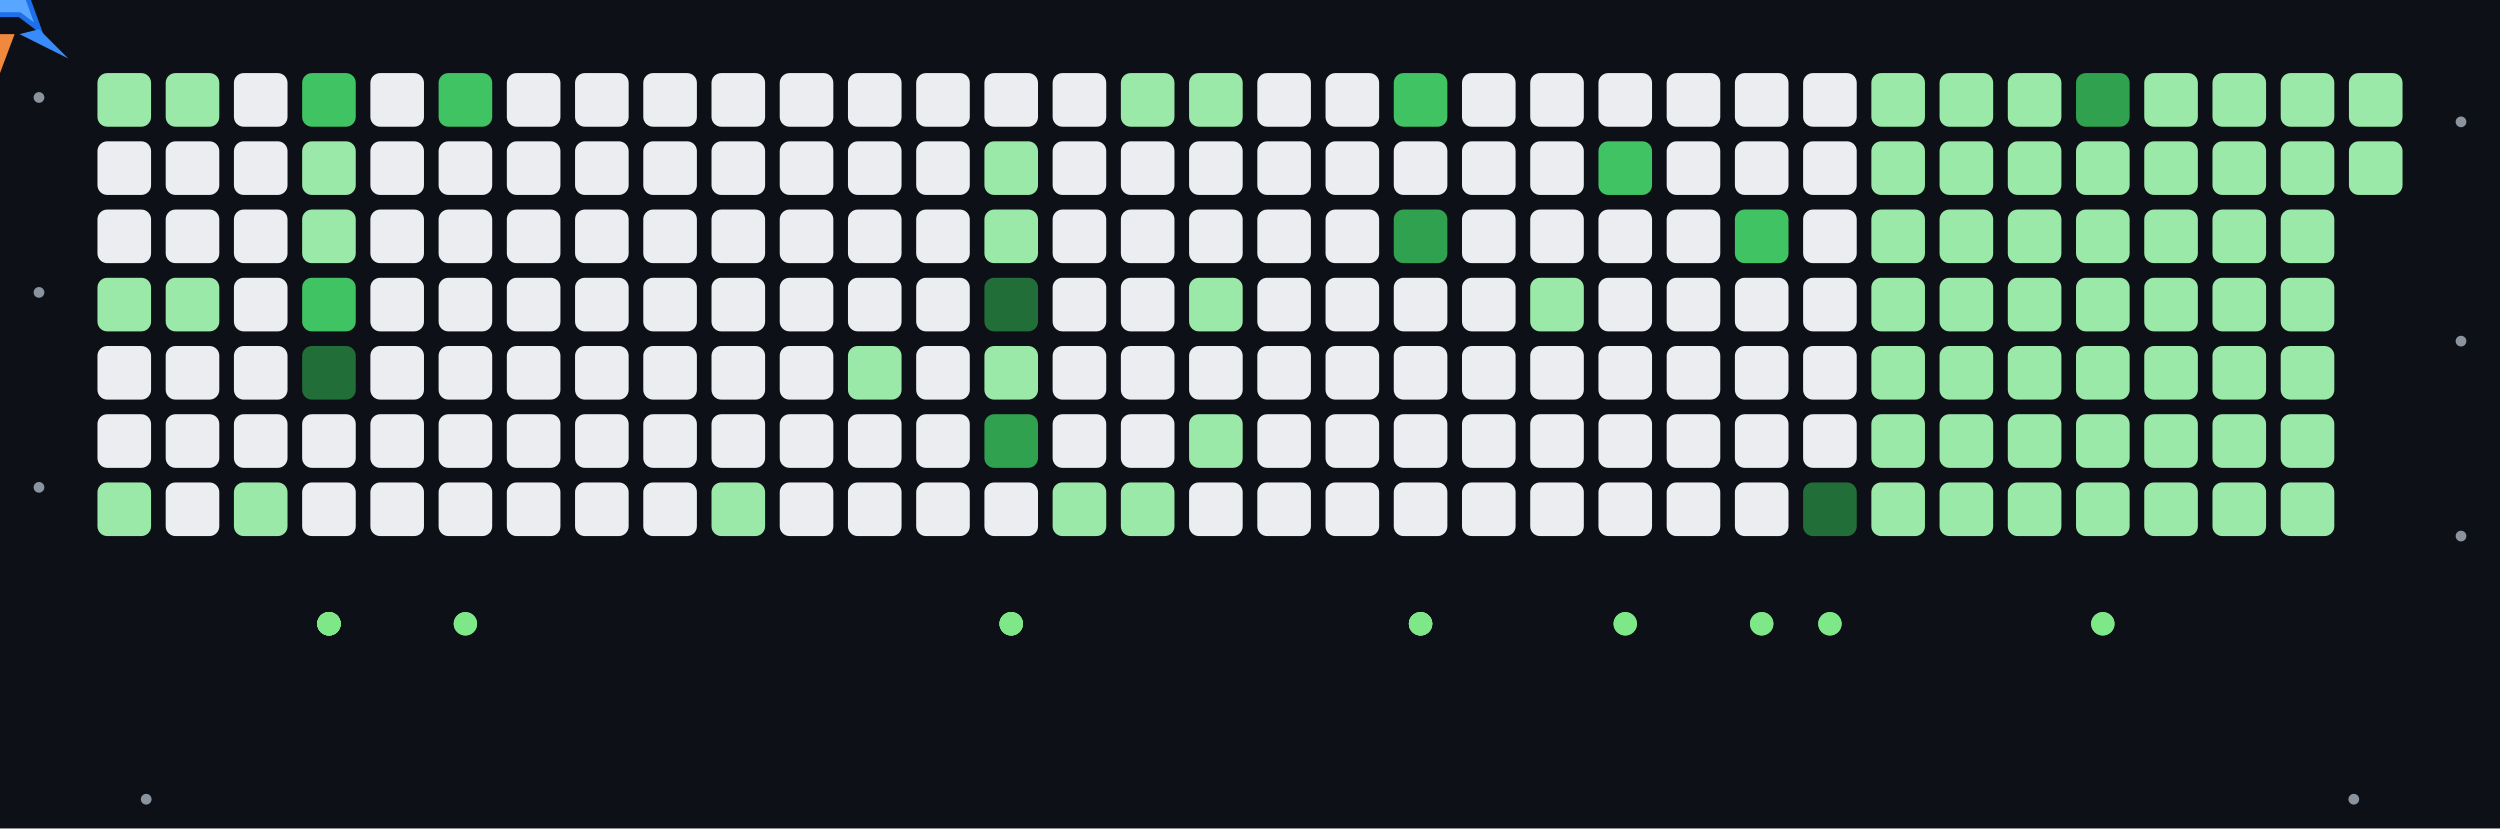
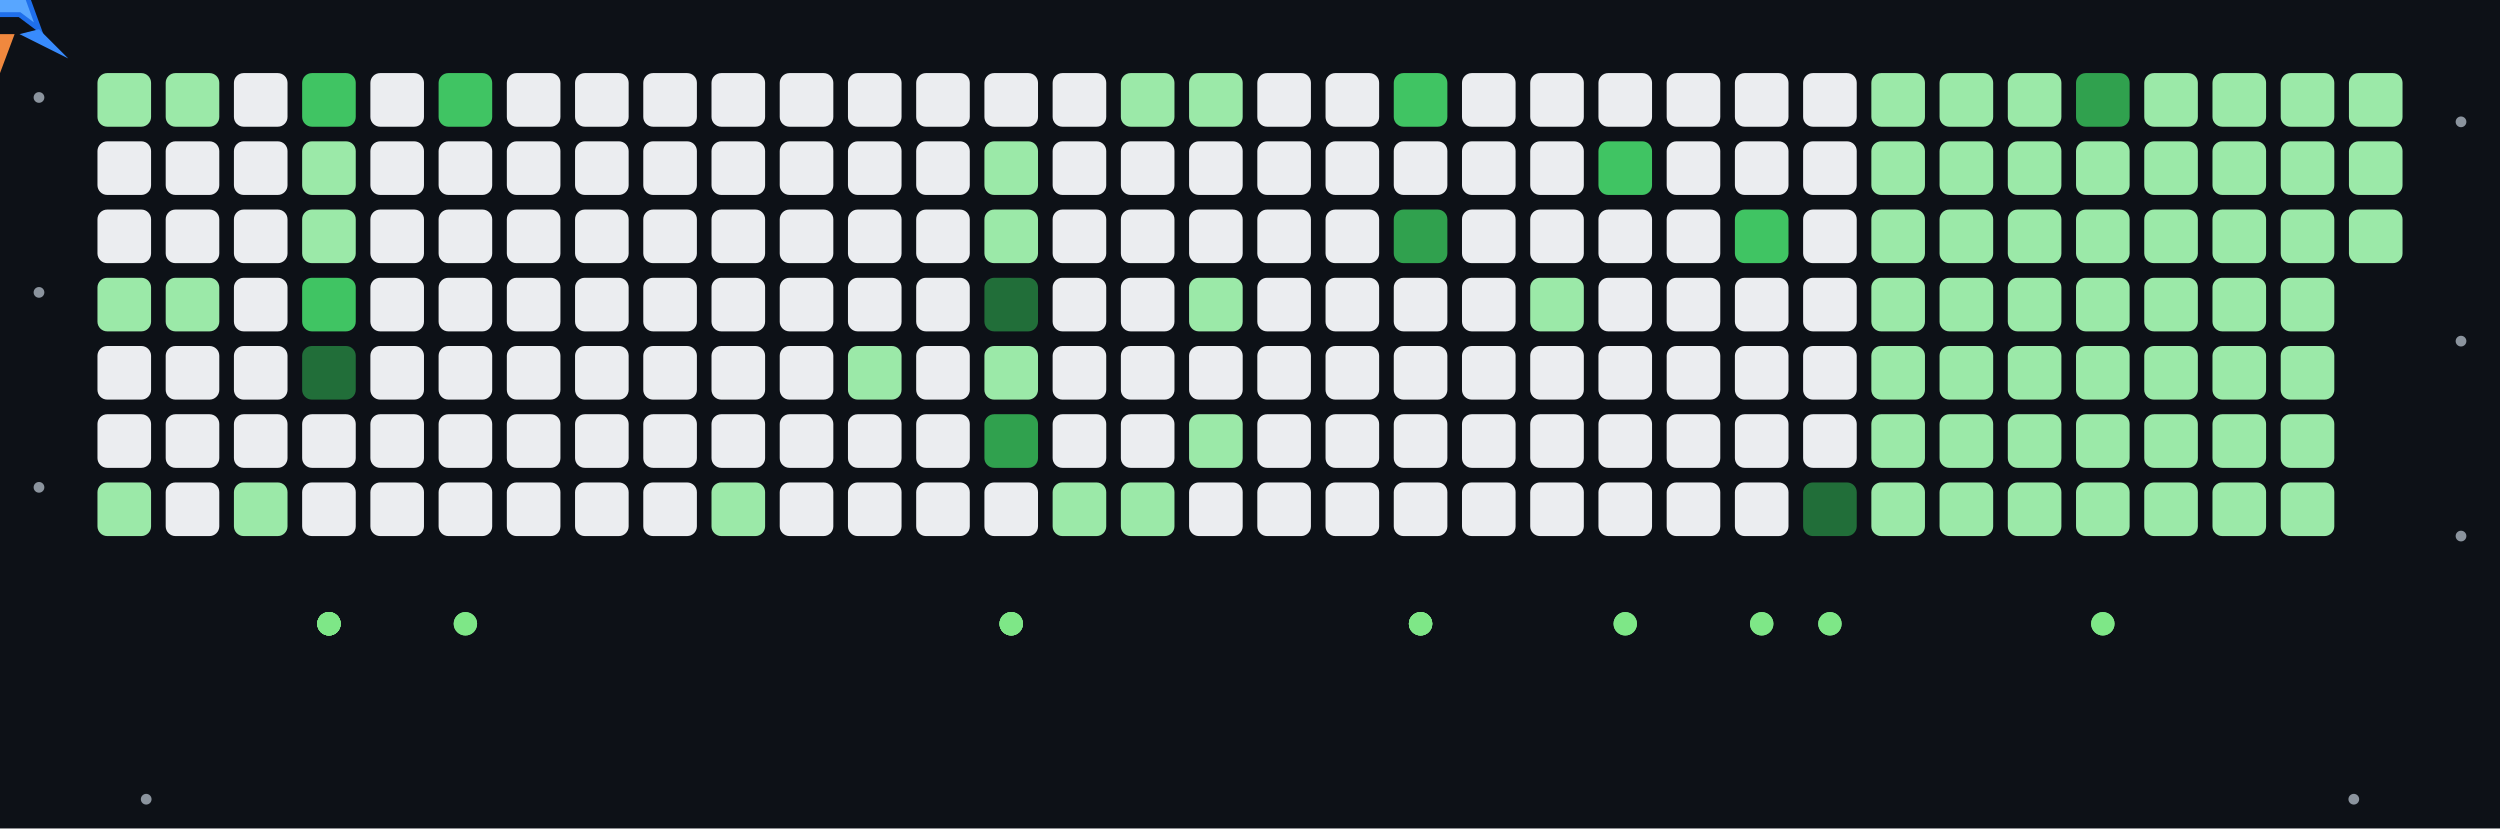
<svg xmlns="http://www.w3.org/2000/svg" viewBox="0 0 513 170">
  <rect x="0" y="0" width="513" height="170" fill="#0d1117" />
  <circle cx="8" cy="20" r="1.1" fill="#8b949e">
    <animate attributeName="opacity" values="0.2;1;0.2" dur="1.2s" repeatCount="indefinite" />
  </circle>
  <circle cx="8" cy="60" r="1.1" fill="#8b949e">
    <animate attributeName="opacity" values="0.2;1;0.2" dur="1.6s" repeatCount="indefinite" />
  </circle>
  <circle cx="8" cy="100" r="1.1" fill="#8b949e">
    <animate attributeName="opacity" values="0.2;1;0.2" dur="2s" repeatCount="indefinite" />
  </circle>
  <circle cx="505" cy="25" r="1.1" fill="#8b949e">
    <animate attributeName="opacity" values="0.2;1;0.2" dur="1.2s" repeatCount="indefinite" />
  </circle>
  <circle cx="505" cy="70" r="1.1" fill="#8b949e">
    <animate attributeName="opacity" values="0.2;1;0.2" dur="1.6s" repeatCount="indefinite" />
  </circle>
  <circle cx="505" cy="110" r="1.1" fill="#8b949e">
    <animate attributeName="opacity" values="0.2;1;0.2" dur="2s" repeatCount="indefinite" />
  </circle>
  <circle cx="30" cy="164" r="1.1" fill="#8b949e">
    <animate attributeName="opacity" values="0.2;1;0.2" dur="1.2s" repeatCount="indefinite" />
  </circle>
  <circle cx="483" cy="164" r="1.1" fill="#8b949e">
    <animate attributeName="opacity" values="0.2;1;0.2" dur="1.6s" repeatCount="indefinite" />
  </circle>
  <g id="grid">
    <rect x="20.00" y="15.00" width="11" height="11" rx="2" ry="2" fill="#9be9a8" />
    <rect x="20.00" y="29.00" width="11" height="11" rx="2" ry="2" fill="#ebedf0" />
    <rect x="20.00" y="43.00" width="11" height="11" rx="2" ry="2" fill="#ebedf0" />
    <rect x="20.00" y="57.00" width="11" height="11" rx="2" ry="2" fill="#9be9a8" />
    <rect x="20.00" y="71.00" width="11" height="11" rx="2" ry="2" fill="#ebedf0" />
    <rect x="20.00" y="85.00" width="11" height="11" rx="2" ry="2" fill="#ebedf0" />
    <rect x="20.00" y="99.00" width="11" height="11" rx="2" ry="2" fill="#9be9a8" />
    <rect x="34.00" y="15.00" width="11" height="11" rx="2" ry="2" fill="#9be9a8" />
    <rect x="34.00" y="29.00" width="11" height="11" rx="2" ry="2" fill="#ebedf0" />
    <rect x="34.00" y="43.00" width="11" height="11" rx="2" ry="2" fill="#ebedf0" />
    <rect x="34.00" y="57.00" width="11" height="11" rx="2" ry="2" fill="#9be9a8" />
    <rect x="34.00" y="71.00" width="11" height="11" rx="2" ry="2" fill="#ebedf0" />
    <rect x="34.00" y="85.00" width="11" height="11" rx="2" ry="2" fill="#ebedf0" />
    <rect x="34.00" y="99.00" width="11" height="11" rx="2" ry="2" fill="#ebedf0" />
    <rect x="48.00" y="15.00" width="11" height="11" rx="2" ry="2" fill="#ebedf0" />
    <rect x="48.00" y="29.00" width="11" height="11" rx="2" ry="2" fill="#ebedf0" />
    <rect x="48.00" y="43.00" width="11" height="11" rx="2" ry="2" fill="#ebedf0" />
    <rect x="48.00" y="57.00" width="11" height="11" rx="2" ry="2" fill="#ebedf0" />
    <rect x="48.00" y="71.00" width="11" height="11" rx="2" ry="2" fill="#ebedf0" />
    <rect x="48.00" y="85.00" width="11" height="11" rx="2" ry="2" fill="#ebedf0" />
    <rect x="48.00" y="99.00" width="11" height="11" rx="2" ry="2" fill="#9be9a8" />
    <rect x="62.00" y="15.00" width="11" height="11" rx="2" ry="2" fill="#40c463">
      <animate attributeName="fill" dur="20s" repeatCount="indefinite" keyTimes="0;0.062;0.068;0.938;0.944;1" values="#40c463;#40c463;#39d353;#40c463;#39d353;#40c463" />
    </rect>
    <rect x="62.00" y="29.00" width="11" height="11" rx="2" ry="2" fill="#9be9a8" />
    <rect x="62.00" y="43.00" width="11" height="11" rx="2" ry="2" fill="#9be9a8" />
    <rect x="62.00" y="57.00" width="11" height="11" rx="2" ry="2" fill="#40c463">
      <animate attributeName="fill" dur="20s" repeatCount="indefinite" keyTimes="0;0.062;0.068;0.938;0.944;1" values="#40c463;#40c463;#39d353;#40c463;#39d353;#40c463" />
    </rect>
    <rect x="62.00" y="71.00" width="11" height="11" rx="2" ry="2" fill="#216e39">
      <animate attributeName="fill" dur="20s" repeatCount="indefinite" keyTimes="0;0.062;0.068;0.938;0.944;1" values="#216e39;#216e39;#39d353;#216e39;#39d353;#216e39" />
    </rect>
    <rect x="62.00" y="85.00" width="11" height="11" rx="2" ry="2" fill="#ebedf0" />
    <rect x="62.00" y="99.00" width="11" height="11" rx="2" ry="2" fill="#ebedf0" />
    <rect x="76.00" y="15.00" width="11" height="11" rx="2" ry="2" fill="#ebedf0" />
    <rect x="76.00" y="29.00" width="11" height="11" rx="2" ry="2" fill="#ebedf0" />
    <rect x="76.00" y="43.00" width="11" height="11" rx="2" ry="2" fill="#ebedf0" />
    <rect x="76.00" y="57.00" width="11" height="11" rx="2" ry="2" fill="#ebedf0" />
    <rect x="76.00" y="71.00" width="11" height="11" rx="2" ry="2" fill="#ebedf0" />
    <rect x="76.00" y="85.00" width="11" height="11" rx="2" ry="2" fill="#ebedf0" />
    <rect x="76.00" y="99.00" width="11" height="11" rx="2" ry="2" fill="#ebedf0" />
    <rect x="90.00" y="15.00" width="11" height="11" rx="2" ry="2" fill="#40c463">
      <animate attributeName="fill" dur="20s" repeatCount="indefinite" keyTimes="0;0.09;0.096;0.91;0.916;1" values="#40c463;#40c463;#39d353;#40c463;#39d353;#40c463" />
    </rect>
    <rect x="90.00" y="29.00" width="11" height="11" rx="2" ry="2" fill="#ebedf0" />
    <rect x="90.00" y="43.00" width="11" height="11" rx="2" ry="2" fill="#ebedf0" />
    <rect x="90.00" y="57.00" width="11" height="11" rx="2" ry="2" fill="#ebedf0" />
    <rect x="90.00" y="71.00" width="11" height="11" rx="2" ry="2" fill="#ebedf0" />
    <rect x="90.00" y="85.00" width="11" height="11" rx="2" ry="2" fill="#ebedf0" />
    <rect x="90.00" y="99.00" width="11" height="11" rx="2" ry="2" fill="#ebedf0" />
    <rect x="104.00" y="15.00" width="11" height="11" rx="2" ry="2" fill="#ebedf0" />
    <rect x="104.00" y="29.00" width="11" height="11" rx="2" ry="2" fill="#ebedf0" />
    <rect x="104.00" y="43.00" width="11" height="11" rx="2" ry="2" fill="#ebedf0" />
    <rect x="104.00" y="57.00" width="11" height="11" rx="2" ry="2" fill="#ebedf0" />
    <rect x="104.00" y="71.00" width="11" height="11" rx="2" ry="2" fill="#ebedf0" />
    <rect x="104.00" y="85.00" width="11" height="11" rx="2" ry="2" fill="#ebedf0" />
    <rect x="104.00" y="99.00" width="11" height="11" rx="2" ry="2" fill="#ebedf0" />
    <rect x="118.00" y="15.00" width="11" height="11" rx="2" ry="2" fill="#ebedf0" />
    <rect x="118.00" y="29.00" width="11" height="11" rx="2" ry="2" fill="#ebedf0" />
    <rect x="118.00" y="43.00" width="11" height="11" rx="2" ry="2" fill="#ebedf0" />
    <rect x="118.00" y="57.00" width="11" height="11" rx="2" ry="2" fill="#ebedf0" />
    <rect x="118.00" y="71.00" width="11" height="11" rx="2" ry="2" fill="#ebedf0" />
    <rect x="118.00" y="85.00" width="11" height="11" rx="2" ry="2" fill="#ebedf0" />
    <rect x="118.00" y="99.00" width="11" height="11" rx="2" ry="2" fill="#ebedf0" />
    <rect x="132.00" y="15.00" width="11" height="11" rx="2" ry="2" fill="#ebedf0" />
    <rect x="132.00" y="29.00" width="11" height="11" rx="2" ry="2" fill="#ebedf0" />
    <rect x="132.00" y="43.00" width="11" height="11" rx="2" ry="2" fill="#ebedf0" />
    <rect x="132.00" y="57.00" width="11" height="11" rx="2" ry="2" fill="#ebedf0" />
    <rect x="132.00" y="71.00" width="11" height="11" rx="2" ry="2" fill="#ebedf0" />
    <rect x="132.00" y="85.00" width="11" height="11" rx="2" ry="2" fill="#ebedf0" />
    <rect x="132.00" y="99.00" width="11" height="11" rx="2" ry="2" fill="#ebedf0" />
    <rect x="146.00" y="15.00" width="11" height="11" rx="2" ry="2" fill="#ebedf0" />
    <rect x="146.00" y="29.00" width="11" height="11" rx="2" ry="2" fill="#ebedf0" />
    <rect x="146.00" y="43.00" width="11" height="11" rx="2" ry="2" fill="#ebedf0" />
    <rect x="146.00" y="57.00" width="11" height="11" rx="2" ry="2" fill="#ebedf0" />
    <rect x="146.00" y="71.00" width="11" height="11" rx="2" ry="2" fill="#ebedf0" />
    <rect x="146.00" y="85.00" width="11" height="11" rx="2" ry="2" fill="#ebedf0" />
    <rect x="146.00" y="99.00" width="11" height="11" rx="2" ry="2" fill="#9be9a8" />
    <rect x="160.00" y="15.00" width="11" height="11" rx="2" ry="2" fill="#ebedf0" />
    <rect x="160.00" y="29.00" width="11" height="11" rx="2" ry="2" fill="#ebedf0" />
    <rect x="160.00" y="43.00" width="11" height="11" rx="2" ry="2" fill="#ebedf0" />
    <rect x="160.00" y="57.00" width="11" height="11" rx="2" ry="2" fill="#ebedf0" />
    <rect x="160.00" y="71.00" width="11" height="11" rx="2" ry="2" fill="#ebedf0" />
    <rect x="160.00" y="85.00" width="11" height="11" rx="2" ry="2" fill="#ebedf0" />
    <rect x="160.00" y="99.00" width="11" height="11" rx="2" ry="2" fill="#ebedf0" />
    <rect x="174.00" y="15.00" width="11" height="11" rx="2" ry="2" fill="#ebedf0" />
    <rect x="174.00" y="29.00" width="11" height="11" rx="2" ry="2" fill="#ebedf0" />
    <rect x="174.00" y="43.00" width="11" height="11" rx="2" ry="2" fill="#ebedf0" />
    <rect x="174.00" y="57.00" width="11" height="11" rx="2" ry="2" fill="#ebedf0" />
    <rect x="174.00" y="71.00" width="11" height="11" rx="2" ry="2" fill="#9be9a8" />
    <rect x="174.00" y="85.00" width="11" height="11" rx="2" ry="2" fill="#ebedf0" />
    <rect x="174.00" y="99.00" width="11" height="11" rx="2" ry="2" fill="#ebedf0" />
    <rect x="188.00" y="15.00" width="11" height="11" rx="2" ry="2" fill="#ebedf0" />
    <rect x="188.00" y="29.00" width="11" height="11" rx="2" ry="2" fill="#ebedf0" />
    <rect x="188.00" y="43.00" width="11" height="11" rx="2" ry="2" fill="#ebedf0" />
    <rect x="188.00" y="57.00" width="11" height="11" rx="2" ry="2" fill="#ebedf0" />
    <rect x="188.00" y="71.00" width="11" height="11" rx="2" ry="2" fill="#ebedf0" />
    <rect x="188.00" y="85.00" width="11" height="11" rx="2" ry="2" fill="#ebedf0" />
    <rect x="188.00" y="99.00" width="11" height="11" rx="2" ry="2" fill="#ebedf0" />
    <rect x="202.00" y="15.00" width="11" height="11" rx="2" ry="2" fill="#ebedf0" />
    <rect x="202.00" y="29.00" width="11" height="11" rx="2" ry="2" fill="#9be9a8" />
    <rect x="202.00" y="43.00" width="11" height="11" rx="2" ry="2" fill="#9be9a8" />
    <rect x="202.00" y="57.00" width="11" height="11" rx="2" ry="2" fill="#216e39">
      <animate attributeName="fill" dur="20s" repeatCount="indefinite" keyTimes="0;0.201;0.207;0.799;0.805;1" values="#216e39;#216e39;#39d353;#216e39;#39d353;#216e39" />
    </rect>
    <rect x="202.00" y="71.00" width="11" height="11" rx="2" ry="2" fill="#9be9a8" />
    <rect x="202.00" y="85.00" width="11" height="11" rx="2" ry="2" fill="#30a14e">
      <animate attributeName="fill" dur="20s" repeatCount="indefinite" keyTimes="0;0.201;0.207;0.799;0.805;1" values="#30a14e;#30a14e;#39d353;#30a14e;#39d353;#30a14e" />
    </rect>
    <rect x="202.00" y="99.00" width="11" height="11" rx="2" ry="2" fill="#ebedf0" />
    <rect x="216.00" y="15.00" width="11" height="11" rx="2" ry="2" fill="#ebedf0" />
    <rect x="216.00" y="29.00" width="11" height="11" rx="2" ry="2" fill="#ebedf0" />
    <rect x="216.00" y="43.00" width="11" height="11" rx="2" ry="2" fill="#ebedf0" />
    <rect x="216.00" y="57.00" width="11" height="11" rx="2" ry="2" fill="#ebedf0" />
    <rect x="216.00" y="71.00" width="11" height="11" rx="2" ry="2" fill="#ebedf0" />
    <rect x="216.00" y="85.00" width="11" height="11" rx="2" ry="2" fill="#ebedf0" />
    <rect x="216.00" y="99.00" width="11" height="11" rx="2" ry="2" fill="#9be9a8" />
    <rect x="230.00" y="15.00" width="11" height="11" rx="2" ry="2" fill="#9be9a8" />
    <rect x="230.00" y="29.00" width="11" height="11" rx="2" ry="2" fill="#ebedf0" />
    <rect x="230.00" y="43.00" width="11" height="11" rx="2" ry="2" fill="#ebedf0" />
    <rect x="230.00" y="57.00" width="11" height="11" rx="2" ry="2" fill="#ebedf0" />
    <rect x="230.00" y="71.00" width="11" height="11" rx="2" ry="2" fill="#ebedf0" />
    <rect x="230.00" y="85.00" width="11" height="11" rx="2" ry="2" fill="#ebedf0" />
    <rect x="230.00" y="99.00" width="11" height="11" rx="2" ry="2" fill="#9be9a8" />
    <rect x="244.00" y="15.00" width="11" height="11" rx="2" ry="2" fill="#9be9a8" />
    <rect x="244.00" y="29.00" width="11" height="11" rx="2" ry="2" fill="#ebedf0" />
    <rect x="244.00" y="43.00" width="11" height="11" rx="2" ry="2" fill="#ebedf0" />
    <rect x="244.00" y="57.00" width="11" height="11" rx="2" ry="2" fill="#9be9a8" />
    <rect x="244.00" y="71.00" width="11" height="11" rx="2" ry="2" fill="#ebedf0" />
    <rect x="244.00" y="85.00" width="11" height="11" rx="2" ry="2" fill="#9be9a8" />
    <rect x="244.00" y="99.00" width="11" height="11" rx="2" ry="2" fill="#ebedf0" />
    <rect x="258.00" y="15.00" width="11" height="11" rx="2" ry="2" fill="#ebedf0" />
    <rect x="258.00" y="29.00" width="11" height="11" rx="2" ry="2" fill="#ebedf0" />
    <rect x="258.00" y="43.00" width="11" height="11" rx="2" ry="2" fill="#ebedf0" />
    <rect x="258.00" y="57.00" width="11" height="11" rx="2" ry="2" fill="#ebedf0" />
    <rect x="258.00" y="71.00" width="11" height="11" rx="2" ry="2" fill="#ebedf0" />
    <rect x="258.00" y="85.00" width="11" height="11" rx="2" ry="2" fill="#ebedf0" />
    <rect x="258.00" y="99.00" width="11" height="11" rx="2" ry="2" fill="#ebedf0" />
    <rect x="272.00" y="15.00" width="11" height="11" rx="2" ry="2" fill="#ebedf0" />
    <rect x="272.00" y="29.00" width="11" height="11" rx="2" ry="2" fill="#ebedf0" />
    <rect x="272.00" y="43.00" width="11" height="11" rx="2" ry="2" fill="#ebedf0" />
    <rect x="272.00" y="57.00" width="11" height="11" rx="2" ry="2" fill="#ebedf0" />
    <rect x="272.00" y="71.00" width="11" height="11" rx="2" ry="2" fill="#ebedf0" />
    <rect x="272.00" y="85.00" width="11" height="11" rx="2" ry="2" fill="#ebedf0" />
    <rect x="272.00" y="99.00" width="11" height="11" rx="2" ry="2" fill="#ebedf0" />
    <rect x="286.00" y="15.00" width="11" height="11" rx="2" ry="2" fill="#40c463">
      <animate attributeName="fill" dur="20s" repeatCount="indefinite" keyTimes="0;0.285;0.291;0.715;0.721;1" values="#40c463;#40c463;#39d353;#40c463;#39d353;#40c463" />
    </rect>
    <rect x="286.00" y="29.00" width="11" height="11" rx="2" ry="2" fill="#ebedf0" />
    <rect x="286.00" y="43.00" width="11" height="11" rx="2" ry="2" fill="#30a14e">
      <animate attributeName="fill" dur="20s" repeatCount="indefinite" keyTimes="0;0.285;0.291;0.715;0.721;1" values="#30a14e;#30a14e;#39d353;#30a14e;#39d353;#30a14e" />
    </rect>
    <rect x="286.00" y="57.00" width="11" height="11" rx="2" ry="2" fill="#ebedf0" />
    <rect x="286.00" y="71.00" width="11" height="11" rx="2" ry="2" fill="#ebedf0" />
    <rect x="286.00" y="85.00" width="11" height="11" rx="2" ry="2" fill="#ebedf0" />
    <rect x="286.00" y="99.00" width="11" height="11" rx="2" ry="2" fill="#ebedf0" />
    <rect x="300.00" y="15.00" width="11" height="11" rx="2" ry="2" fill="#ebedf0" />
    <rect x="300.00" y="29.00" width="11" height="11" rx="2" ry="2" fill="#ebedf0" />
    <rect x="300.00" y="43.00" width="11" height="11" rx="2" ry="2" fill="#ebedf0" />
    <rect x="300.00" y="57.00" width="11" height="11" rx="2" ry="2" fill="#ebedf0" />
    <rect x="300.00" y="71.00" width="11" height="11" rx="2" ry="2" fill="#ebedf0" />
    <rect x="300.00" y="85.00" width="11" height="11" rx="2" ry="2" fill="#ebedf0" />
    <rect x="300.00" y="99.00" width="11" height="11" rx="2" ry="2" fill="#ebedf0" />
    <rect x="314.00" y="15.00" width="11" height="11" rx="2" ry="2" fill="#ebedf0" />
    <rect x="314.00" y="29.00" width="11" height="11" rx="2" ry="2" fill="#ebedf0" />
    <rect x="314.00" y="43.00" width="11" height="11" rx="2" ry="2" fill="#ebedf0" />
    <rect x="314.00" y="57.00" width="11" height="11" rx="2" ry="2" fill="#9be9a8" />
    <rect x="314.00" y="71.00" width="11" height="11" rx="2" ry="2" fill="#ebedf0" />
    <rect x="314.00" y="85.00" width="11" height="11" rx="2" ry="2" fill="#ebedf0" />
    <rect x="314.00" y="99.00" width="11" height="11" rx="2" ry="2" fill="#ebedf0" />
    <rect x="328.00" y="15.00" width="11" height="11" rx="2" ry="2" fill="#ebedf0" />
    <rect x="328.00" y="29.00" width="11" height="11" rx="2" ry="2" fill="#40c463">
      <animate attributeName="fill" dur="20s" repeatCount="indefinite" keyTimes="0;0.327;0.333;0.673;0.679;1" values="#40c463;#40c463;#39d353;#40c463;#39d353;#40c463" />
    </rect>
    <rect x="328.00" y="43.00" width="11" height="11" rx="2" ry="2" fill="#ebedf0" />
    <rect x="328.00" y="57.00" width="11" height="11" rx="2" ry="2" fill="#ebedf0" />
    <rect x="328.00" y="71.00" width="11" height="11" rx="2" ry="2" fill="#ebedf0" />
    <rect x="328.00" y="85.00" width="11" height="11" rx="2" ry="2" fill="#ebedf0" />
    <rect x="328.00" y="99.00" width="11" height="11" rx="2" ry="2" fill="#ebedf0" />
    <rect x="342.00" y="15.00" width="11" height="11" rx="2" ry="2" fill="#ebedf0" />
    <rect x="342.00" y="29.00" width="11" height="11" rx="2" ry="2" fill="#ebedf0" />
    <rect x="342.00" y="43.00" width="11" height="11" rx="2" ry="2" fill="#ebedf0" />
    <rect x="342.00" y="57.00" width="11" height="11" rx="2" ry="2" fill="#ebedf0" />
    <rect x="342.00" y="71.00" width="11" height="11" rx="2" ry="2" fill="#ebedf0" />
    <rect x="342.00" y="85.00" width="11" height="11" rx="2" ry="2" fill="#ebedf0" />
    <rect x="342.00" y="99.00" width="11" height="11" rx="2" ry="2" fill="#ebedf0" />
    <rect x="356.00" y="15.00" width="11" height="11" rx="2" ry="2" fill="#ebedf0" />
    <rect x="356.00" y="29.00" width="11" height="11" rx="2" ry="2" fill="#ebedf0" />
    <rect x="356.00" y="43.00" width="11" height="11" rx="2" ry="2" fill="#40c463">
      <animate attributeName="fill" dur="20s" repeatCount="indefinite" keyTimes="0;0.354;0.36;0.645;0.651;1" values="#40c463;#40c463;#39d353;#40c463;#39d353;#40c463" />
    </rect>
    <rect x="356.00" y="57.00" width="11" height="11" rx="2" ry="2" fill="#ebedf0" />
    <rect x="356.00" y="71.00" width="11" height="11" rx="2" ry="2" fill="#ebedf0" />
    <rect x="356.00" y="85.00" width="11" height="11" rx="2" ry="2" fill="#ebedf0" />
    <rect x="356.00" y="99.00" width="11" height="11" rx="2" ry="2" fill="#ebedf0" />
    <rect x="370.00" y="15.00" width="11" height="11" rx="2" ry="2" fill="#ebedf0" />
    <rect x="370.00" y="29.00" width="11" height="11" rx="2" ry="2" fill="#ebedf0" />
    <rect x="370.00" y="43.00" width="11" height="11" rx="2" ry="2" fill="#ebedf0" />
    <rect x="370.00" y="57.00" width="11" height="11" rx="2" ry="2" fill="#ebedf0" />
    <rect x="370.00" y="71.00" width="11" height="11" rx="2" ry="2" fill="#ebedf0" />
    <rect x="370.00" y="85.00" width="11" height="11" rx="2" ry="2" fill="#ebedf0" />
    <rect x="370.00" y="99.00" width="11" height="11" rx="2" ry="2" fill="#216e39">
      <animate attributeName="fill" dur="20s" repeatCount="indefinite" keyTimes="0;0.368;0.374;0.631;0.637;1" values="#216e39;#216e39;#39d353;#216e39;#39d353;#216e39" />
    </rect>
    <rect x="384.00" y="15.00" width="11" height="11" rx="2" ry="2" fill="#9be9a8" />
    <rect x="384.00" y="29.00" width="11" height="11" rx="2" ry="2" fill="#9be9a8" />
    <rect x="384.00" y="43.00" width="11" height="11" rx="2" ry="2" fill="#9be9a8" />
    <rect x="384.00" y="57.00" width="11" height="11" rx="2" ry="2" fill="#9be9a8" />
    <rect x="384.00" y="71.00" width="11" height="11" rx="2" ry="2" fill="#9be9a8" />
    <rect x="384.00" y="85.00" width="11" height="11" rx="2" ry="2" fill="#9be9a8" />
    <rect x="384.00" y="99.00" width="11" height="11" rx="2" ry="2" fill="#9be9a8" />
    <rect x="398.00" y="15.00" width="11" height="11" rx="2" ry="2" fill="#9be9a8" />
    <rect x="398.00" y="29.00" width="11" height="11" rx="2" ry="2" fill="#9be9a8" />
    <rect x="398.00" y="43.00" width="11" height="11" rx="2" ry="2" fill="#9be9a8" />
    <rect x="398.00" y="57.00" width="11" height="11" rx="2" ry="2" fill="#9be9a8" />
    <rect x="398.00" y="71.00" width="11" height="11" rx="2" ry="2" fill="#9be9a8" />
    <rect x="398.00" y="85.00" width="11" height="11" rx="2" ry="2" fill="#9be9a8" />
    <rect x="398.00" y="99.00" width="11" height="11" rx="2" ry="2" fill="#9be9a8" />
    <rect x="412.00" y="15.00" width="11" height="11" rx="2" ry="2" fill="#9be9a8" />
    <rect x="412.00" y="29.00" width="11" height="11" rx="2" ry="2" fill="#9be9a8" />
    <rect x="412.00" y="43.00" width="11" height="11" rx="2" ry="2" fill="#9be9a8" />
    <rect x="412.00" y="57.00" width="11" height="11" rx="2" ry="2" fill="#9be9a8" />
    <rect x="412.00" y="71.00" width="11" height="11" rx="2" ry="2" fill="#9be9a8" />
    <rect x="412.00" y="85.00" width="11" height="11" rx="2" ry="2" fill="#9be9a8" />
    <rect x="412.00" y="99.00" width="11" height="11" rx="2" ry="2" fill="#9be9a8" />
    <rect x="426.00" y="15.00" width="11" height="11" rx="2" ry="2" fill="#30a14e">
      <animate attributeName="fill" dur="20s" repeatCount="indefinite" keyTimes="0;0.424;0.43;0.576;0.582;1" values="#30a14e;#30a14e;#39d353;#30a14e;#39d353;#30a14e" />
    </rect>
    <rect x="426.00" y="29.00" width="11" height="11" rx="2" ry="2" fill="#9be9a8" />
    <rect x="426.00" y="43.00" width="11" height="11" rx="2" ry="2" fill="#9be9a8" />
    <rect x="426.00" y="57.00" width="11" height="11" rx="2" ry="2" fill="#9be9a8" />
    <rect x="426.00" y="71.00" width="11" height="11" rx="2" ry="2" fill="#9be9a8" />
    <rect x="426.00" y="85.00" width="11" height="11" rx="2" ry="2" fill="#9be9a8" />
    <rect x="426.00" y="99.00" width="11" height="11" rx="2" ry="2" fill="#9be9a8" />
    <rect x="440.00" y="15.00" width="11" height="11" rx="2" ry="2" fill="#9be9a8" />
    <rect x="440.00" y="29.00" width="11" height="11" rx="2" ry="2" fill="#9be9a8" />
    <rect x="440.00" y="43.00" width="11" height="11" rx="2" ry="2" fill="#9be9a8" />
    <rect x="440.00" y="57.00" width="11" height="11" rx="2" ry="2" fill="#9be9a8" />
    <rect x="440.00" y="71.00" width="11" height="11" rx="2" ry="2" fill="#9be9a8" />
    <rect x="440.00" y="85.00" width="11" height="11" rx="2" ry="2" fill="#9be9a8" />
    <rect x="440.00" y="99.00" width="11" height="11" rx="2" ry="2" fill="#9be9a8" />
    <rect x="454.00" y="15.00" width="11" height="11" rx="2" ry="2" fill="#9be9a8" />
    <rect x="454.00" y="29.00" width="11" height="11" rx="2" ry="2" fill="#9be9a8" />
    <rect x="454.00" y="43.00" width="11" height="11" rx="2" ry="2" fill="#9be9a8" />
    <rect x="454.00" y="57.00" width="11" height="11" rx="2" ry="2" fill="#9be9a8" />
    <rect x="454.00" y="71.00" width="11" height="11" rx="2" ry="2" fill="#9be9a8" />
    <rect x="454.00" y="85.00" width="11" height="11" rx="2" ry="2" fill="#9be9a8" />
    <rect x="454.00" y="99.00" width="11" height="11" rx="2" ry="2" fill="#9be9a8" />
    <rect x="468.00" y="15.00" width="11" height="11" rx="2" ry="2" fill="#9be9a8" />
    <rect x="468.00" y="29.00" width="11" height="11" rx="2" ry="2" fill="#9be9a8" />
    <rect x="468.00" y="43.00" width="11" height="11" rx="2" ry="2" fill="#9be9a8" />
    <rect x="468.00" y="57.00" width="11" height="11" rx="2" ry="2" fill="#9be9a8" />
    <rect x="468.00" y="71.00" width="11" height="11" rx="2" ry="2" fill="#9be9a8" />
    <rect x="468.00" y="85.00" width="11" height="11" rx="2" ry="2" fill="#9be9a8" />
    <rect x="468.00" y="99.00" width="11" height="11" rx="2" ry="2" fill="#9be9a8" />
    <rect x="482.00" y="15.00" width="11" height="11" rx="2" ry="2" fill="#9be9a8" />
    <rect x="482.00" y="29.00" width="11" height="11" rx="2" ry="2" fill="#9be9a8" />
+     <rect x="482.00" y="43.00" width="11" height="11" rx="2" ry="2" fill="#9be9a8" />
  </g>
  <g id="bullets">
    <circle cx="67.5" cy="128" r="2.4" fill="#7ee787">
      <animate attributeName="cy" dur="20s" repeatCount="indefinite" keyTimes="0;0.044;0.062;1" values="128;128;20.5;20.5" />
      <animate attributeName="opacity" dur="20s" repeatCount="indefinite" keyTimes="0;0.044;0.062;0.068;1" values="0;1;1;0;0" />
    </circle>
    <circle cx="67.5" cy="128" r="2.4" fill="#7ee787">
      <animate attributeName="cy" dur="20s" repeatCount="indefinite" keyTimes="0;0.044;0.062;1" values="128;128;62.5;62.5" />
      <animate attributeName="opacity" dur="20s" repeatCount="indefinite" keyTimes="0;0.044;0.062;0.068;1" values="0;1;1;0;0" />
    </circle>
    <circle cx="67.5" cy="128" r="2.4" fill="#7ee787">
      <animate attributeName="cy" dur="20s" repeatCount="indefinite" keyTimes="0;0.044;0.062;1" values="128;128;76.5;76.5" />
      <animate attributeName="opacity" dur="20s" repeatCount="indefinite" keyTimes="0;0.044;0.062;0.068;1" values="0;1;1;0;0" />
    </circle>
    <circle cx="95.5" cy="128" r="2.4" fill="#7ee787">
      <animate attributeName="cy" dur="20s" repeatCount="indefinite" keyTimes="0;0.072;0.09;1" values="128;128;20.5;20.5" />
      <animate attributeName="opacity" dur="20s" repeatCount="indefinite" keyTimes="0;0.072;0.09;0.096;1" values="0;1;1;0;0" />
    </circle>
    <circle cx="207.5" cy="128" r="2.4" fill="#7ee787">
      <animate attributeName="cy" dur="20s" repeatCount="indefinite" keyTimes="0;0.183;0.201;1" values="128;128;62.5;62.5" />
      <animate attributeName="opacity" dur="20s" repeatCount="indefinite" keyTimes="0;0.183;0.201;0.207;1" values="0;1;1;0;0" />
    </circle>
    <circle cx="207.5" cy="128" r="2.4" fill="#7ee787">
      <animate attributeName="cy" dur="20s" repeatCount="indefinite" keyTimes="0;0.183;0.201;1" values="128;128;90.5;90.5" />
      <animate attributeName="opacity" dur="20s" repeatCount="indefinite" keyTimes="0;0.183;0.201;0.207;1" values="0;1;1;0;0" />
    </circle>
    <circle cx="291.5" cy="128" r="2.4" fill="#7ee787">
      <animate attributeName="cy" dur="20s" repeatCount="indefinite" keyTimes="0;0.267;0.285;1" values="128;128;20.5;20.5" />
      <animate attributeName="opacity" dur="20s" repeatCount="indefinite" keyTimes="0;0.267;0.285;0.291;1" values="0;1;1;0;0" />
    </circle>
    <circle cx="291.5" cy="128" r="2.4" fill="#7ee787">
      <animate attributeName="cy" dur="20s" repeatCount="indefinite" keyTimes="0;0.267;0.285;1" values="128;128;48.5;48.5" />
      <animate attributeName="opacity" dur="20s" repeatCount="indefinite" keyTimes="0;0.267;0.285;0.291;1" values="0;1;1;0;0" />
    </circle>
    <circle cx="333.5" cy="128" r="2.4" fill="#7ee787">
      <animate attributeName="cy" dur="20s" repeatCount="indefinite" keyTimes="0;0.309;0.327;1" values="128;128;34.5;34.5" />
      <animate attributeName="opacity" dur="20s" repeatCount="indefinite" keyTimes="0;0.309;0.327;0.333;1" values="0;1;1;0;0" />
    </circle>
    <circle cx="361.5" cy="128" r="2.4" fill="#7ee787">
      <animate attributeName="cy" dur="20s" repeatCount="indefinite" keyTimes="0;0.337;0.354;1" values="128;128;48.5;48.5" />
      <animate attributeName="opacity" dur="20s" repeatCount="indefinite" keyTimes="0;0.337;0.354;0.36;1" values="0;1;1;0;0" />
    </circle>
    <circle cx="375.5" cy="128" r="2.4" fill="#7ee787">
      <animate attributeName="cy" dur="20s" repeatCount="indefinite" keyTimes="0;0.35;0.368;1" values="128;128;104.5;104.5" />
      <animate attributeName="opacity" dur="20s" repeatCount="indefinite" keyTimes="0;0.35;0.368;0.374;1" values="0;1;1;0;0" />
    </circle>
    <circle cx="431.5" cy="128" r="2.4" fill="#7ee787">
      <animate attributeName="cy" dur="20s" repeatCount="indefinite" keyTimes="0;0.406;0.424;1" values="128;128;20.5;20.5" />
      <animate attributeName="opacity" dur="20s" repeatCount="indefinite" keyTimes="0;0.406;0.424;0.43;1" values="0;1;1;0;0" />
    </circle>
    <circle cx="431.5" cy="128" r="2.4" fill="#7ee787">
      <animate attributeName="cy" dur="20s" repeatCount="indefinite" keyTimes="0;0.558;0.576;1" values="128;128;20.5;20.5" />
      <animate attributeName="opacity" dur="20s" repeatCount="indefinite" keyTimes="0;0.558;0.576;0.582;1" values="0;1;1;0;0" />
    </circle>
    <circle cx="375.5" cy="128" r="2.4" fill="#7ee787">
      <animate attributeName="cy" dur="20s" repeatCount="indefinite" keyTimes="0;0.614;0.631;1" values="128;128;104.5;104.5" />
      <animate attributeName="opacity" dur="20s" repeatCount="indefinite" keyTimes="0;0.614;0.631;0.637;1" values="0;1;1;0;0" />
    </circle>
    <circle cx="361.5" cy="128" r="2.4" fill="#7ee787">
      <animate attributeName="cy" dur="20s" repeatCount="indefinite" keyTimes="0;0.627;0.645;1" values="128;128;48.5;48.5" />
      <animate attributeName="opacity" dur="20s" repeatCount="indefinite" keyTimes="0;0.627;0.645;0.651;1" values="0;1;1;0;0" />
    </circle>
    <circle cx="333.5" cy="128" r="2.4" fill="#7ee787">
      <animate attributeName="cy" dur="20s" repeatCount="indefinite" keyTimes="0;0.655;0.673;1" values="128;128;34.5;34.5" />
      <animate attributeName="opacity" dur="20s" repeatCount="indefinite" keyTimes="0;0.655;0.673;0.679;1" values="0;1;1;0;0" />
    </circle>
    <circle cx="291.5" cy="128" r="2.4" fill="#7ee787">
      <animate attributeName="cy" dur="20s" repeatCount="indefinite" keyTimes="0;0.697;0.715;1" values="128;128;48.5;48.5" />
      <animate attributeName="opacity" dur="20s" repeatCount="indefinite" keyTimes="0;0.697;0.715;0.721;1" values="0;1;1;0;0" />
    </circle>
    <circle cx="291.5" cy="128" r="2.4" fill="#7ee787">
      <animate attributeName="cy" dur="20s" repeatCount="indefinite" keyTimes="0;0.697;0.715;1" values="128;128;20.5;20.5" />
      <animate attributeName="opacity" dur="20s" repeatCount="indefinite" keyTimes="0;0.697;0.715;0.721;1" values="0;1;1;0;0" />
    </circle>
    <circle cx="207.5" cy="128" r="2.4" fill="#7ee787">
      <animate attributeName="cy" dur="20s" repeatCount="indefinite" keyTimes="0;0.781;0.799;1" values="128;128;90.5;90.5" />
      <animate attributeName="opacity" dur="20s" repeatCount="indefinite" keyTimes="0;0.781;0.799;0.805;1" values="0;1;1;0;0" />
    </circle>
    <circle cx="207.5" cy="128" r="2.4" fill="#7ee787">
      <animate attributeName="cy" dur="20s" repeatCount="indefinite" keyTimes="0;0.781;0.799;1" values="128;128;62.5;62.5" />
      <animate attributeName="opacity" dur="20s" repeatCount="indefinite" keyTimes="0;0.781;0.799;0.805;1" values="0;1;1;0;0" />
    </circle>
    <circle cx="95.5" cy="128" r="2.4" fill="#7ee787">
      <animate attributeName="cy" dur="20s" repeatCount="indefinite" keyTimes="0;0.892;0.91;1" values="128;128;20.5;20.5" />
      <animate attributeName="opacity" dur="20s" repeatCount="indefinite" keyTimes="0;0.892;0.91;0.916;1" values="0;1;1;0;0" />
    </circle>
    <circle cx="67.5" cy="128" r="2.4" fill="#7ee787">
      <animate attributeName="cy" dur="20s" repeatCount="indefinite" keyTimes="0;0.92;0.938;1" values="128;128;76.5;76.5" />
      <animate attributeName="opacity" dur="20s" repeatCount="indefinite" keyTimes="0;0.92;0.938;0.944;1" values="0;1;1;0;0" />
    </circle>
    <circle cx="67.5" cy="128" r="2.4" fill="#7ee787">
      <animate attributeName="cy" dur="20s" repeatCount="indefinite" keyTimes="0;0.92;0.938;1" values="128;128;62.5;62.5" />
      <animate attributeName="opacity" dur="20s" repeatCount="indefinite" keyTimes="0;0.92;0.938;0.944;1" values="0;1;1;0;0" />
    </circle>
    <circle cx="67.5" cy="128" r="2.4" fill="#7ee787">
      <animate attributeName="cy" dur="20s" repeatCount="indefinite" keyTimes="0;0.92;0.938;1" values="128;128;20.5;20.5" />
      <animate attributeName="opacity" dur="20s" repeatCount="indefinite" keyTimes="0;0.92;0.938;0.944;1" values="0;1;1;0;0" />
    </circle>
  </g>
  <g id="blasts">
    <circle cx="67.5" cy="20.5" r="0" fill="none" stroke="#56d364" stroke-width="1.6" opacity="0">
      <animate attributeName="r" dur="20s" repeatCount="indefinite" keyTimes="0;0.062;0.08;1" values="0;1;9;9" />
      <animate attributeName="opacity" dur="20s" repeatCount="indefinite" keyTimes="0;0.062;0.08;1" values="0;1;1;0" />
    </circle>
    <circle cx="67.5" cy="62.5" r="0" fill="none" stroke="#56d364" stroke-width="1.6" opacity="0">
      <animate attributeName="r" dur="20s" repeatCount="indefinite" keyTimes="0;0.062;0.08;1" values="0;1;9;9" />
      <animate attributeName="opacity" dur="20s" repeatCount="indefinite" keyTimes="0;0.062;0.08;1" values="0;1;1;0" />
    </circle>
    <circle cx="67.5" cy="76.5" r="0" fill="none" stroke="#56d364" stroke-width="1.6" opacity="0">
      <animate attributeName="r" dur="20s" repeatCount="indefinite" keyTimes="0;0.062;0.08;1" values="0;1;9;9" />
      <animate attributeName="opacity" dur="20s" repeatCount="indefinite" keyTimes="0;0.062;0.08;1" values="0;1;1;0" />
    </circle>
    <circle cx="95.5" cy="20.5" r="0" fill="none" stroke="#56d364" stroke-width="1.6" opacity="0">
      <animate attributeName="r" dur="20s" repeatCount="indefinite" keyTimes="0;0.09;0.108;1" values="0;1;9;9" />
      <animate attributeName="opacity" dur="20s" repeatCount="indefinite" keyTimes="0;0.09;0.108;1" values="0;1;1;0" />
    </circle>
    <circle cx="207.5" cy="62.5" r="0" fill="none" stroke="#56d364" stroke-width="1.6" opacity="0">
      <animate attributeName="r" dur="20s" repeatCount="indefinite" keyTimes="0;0.201;0.219;1" values="0;1;9;9" />
      <animate attributeName="opacity" dur="20s" repeatCount="indefinite" keyTimes="0;0.201;0.219;1" values="0;1;1;0" />
    </circle>
    <circle cx="207.5" cy="90.5" r="0" fill="none" stroke="#56d364" stroke-width="1.6" opacity="0">
      <animate attributeName="r" dur="20s" repeatCount="indefinite" keyTimes="0;0.201;0.219;1" values="0;1;9;9" />
      <animate attributeName="opacity" dur="20s" repeatCount="indefinite" keyTimes="0;0.201;0.219;1" values="0;1;1;0" />
    </circle>
    <circle cx="291.5" cy="20.5" r="0" fill="none" stroke="#56d364" stroke-width="1.6" opacity="0">
      <animate attributeName="r" dur="20s" repeatCount="indefinite" keyTimes="0;0.285;0.303;1" values="0;1;9;9" />
      <animate attributeName="opacity" dur="20s" repeatCount="indefinite" keyTimes="0;0.285;0.303;1" values="0;1;1;0" />
    </circle>
    <circle cx="291.5" cy="48.5" r="0" fill="none" stroke="#56d364" stroke-width="1.6" opacity="0">
      <animate attributeName="r" dur="20s" repeatCount="indefinite" keyTimes="0;0.285;0.303;1" values="0;1;9;9" />
      <animate attributeName="opacity" dur="20s" repeatCount="indefinite" keyTimes="0;0.285;0.303;1" values="0;1;1;0" />
    </circle>
    <circle cx="333.5" cy="34.5" r="0" fill="none" stroke="#56d364" stroke-width="1.6" opacity="0">
      <animate attributeName="r" dur="20s" repeatCount="indefinite" keyTimes="0;0.327;0.345;1" values="0;1;9;9" />
      <animate attributeName="opacity" dur="20s" repeatCount="indefinite" keyTimes="0;0.327;0.345;1" values="0;1;1;0" />
    </circle>
    <circle cx="361.5" cy="48.5" r="0" fill="none" stroke="#56d364" stroke-width="1.6" opacity="0">
      <animate attributeName="r" dur="20s" repeatCount="indefinite" keyTimes="0;0.354;0.372;1" values="0;1;9;9" />
      <animate attributeName="opacity" dur="20s" repeatCount="indefinite" keyTimes="0;0.354;0.372;1" values="0;1;1;0" />
    </circle>
    <circle cx="375.5" cy="104.5" r="0" fill="none" stroke="#56d364" stroke-width="1.6" opacity="0">
      <animate attributeName="r" dur="20s" repeatCount="indefinite" keyTimes="0;0.368;0.387;1" values="0;1;9;9" />
      <animate attributeName="opacity" dur="20s" repeatCount="indefinite" keyTimes="0;0.368;0.387;1" values="0;1;1;0" />
    </circle>
    <circle cx="431.5" cy="20.5" r="0" fill="none" stroke="#56d364" stroke-width="1.6" opacity="0">
      <animate attributeName="r" dur="20s" repeatCount="indefinite" keyTimes="0;0.424;0.442;1" values="0;1;9;9" />
      <animate attributeName="opacity" dur="20s" repeatCount="indefinite" keyTimes="0;0.424;0.442;1" values="0;1;1;0" />
    </circle>
    <circle cx="431.5" cy="20.5" r="0" fill="none" stroke="#56d364" stroke-width="1.6" opacity="0">
      <animate attributeName="r" dur="20s" repeatCount="indefinite" keyTimes="0;0.576;0.594;1" values="0;1;9;9" />
      <animate attributeName="opacity" dur="20s" repeatCount="indefinite" keyTimes="0;0.576;0.594;1" values="0;1;1;0" />
    </circle>
    <circle cx="375.5" cy="104.5" r="0" fill="none" stroke="#56d364" stroke-width="1.6" opacity="0">
      <animate attributeName="r" dur="20s" repeatCount="indefinite" keyTimes="0;0.631;0.649;1" values="0;1;9;9" />
      <animate attributeName="opacity" dur="20s" repeatCount="indefinite" keyTimes="0;0.631;0.649;1" values="0;1;1;0" />
    </circle>
    <circle cx="361.5" cy="48.5" r="0" fill="none" stroke="#56d364" stroke-width="1.6" opacity="0">
      <animate attributeName="r" dur="20s" repeatCount="indefinite" keyTimes="0;0.645;0.663;1" values="0;1;9;9" />
      <animate attributeName="opacity" dur="20s" repeatCount="indefinite" keyTimes="0;0.645;0.663;1" values="0;1;1;0" />
    </circle>
    <circle cx="333.5" cy="34.5" r="0" fill="none" stroke="#56d364" stroke-width="1.6" opacity="0">
      <animate attributeName="r" dur="20s" repeatCount="indefinite" keyTimes="0;0.673;0.691;1" values="0;1;9;9" />
      <animate attributeName="opacity" dur="20s" repeatCount="indefinite" keyTimes="0;0.673;0.691;1" values="0;1;1;0" />
    </circle>
    <circle cx="291.5" cy="48.5" r="0" fill="none" stroke="#56d364" stroke-width="1.6" opacity="0">
      <animate attributeName="r" dur="20s" repeatCount="indefinite" keyTimes="0;0.715;0.733;1" values="0;1;9;9" />
      <animate attributeName="opacity" dur="20s" repeatCount="indefinite" keyTimes="0;0.715;0.733;1" values="0;1;1;0" />
    </circle>
    <circle cx="291.5" cy="20.5" r="0" fill="none" stroke="#56d364" stroke-width="1.6" opacity="0">
      <animate attributeName="r" dur="20s" repeatCount="indefinite" keyTimes="0;0.715;0.733;1" values="0;1;9;9" />
      <animate attributeName="opacity" dur="20s" repeatCount="indefinite" keyTimes="0;0.715;0.733;1" values="0;1;1;0" />
    </circle>
    <circle cx="207.5" cy="90.5" r="0" fill="none" stroke="#56d364" stroke-width="1.6" opacity="0">
      <animate attributeName="r" dur="20s" repeatCount="indefinite" keyTimes="0;0.799;0.817;1" values="0;1;9;9" />
      <animate attributeName="opacity" dur="20s" repeatCount="indefinite" keyTimes="0;0.799;0.817;1" values="0;1;1;0" />
    </circle>
    <circle cx="207.5" cy="62.5" r="0" fill="none" stroke="#56d364" stroke-width="1.6" opacity="0">
      <animate attributeName="r" dur="20s" repeatCount="indefinite" keyTimes="0;0.799;0.817;1" values="0;1;9;9" />
      <animate attributeName="opacity" dur="20s" repeatCount="indefinite" keyTimes="0;0.799;0.817;1" values="0;1;1;0" />
    </circle>
    <circle cx="95.5" cy="20.5" r="0" fill="none" stroke="#56d364" stroke-width="1.6" opacity="0">
      <animate attributeName="r" dur="20s" repeatCount="indefinite" keyTimes="0;0.91;0.928;1" values="0;1;9;9" />
      <animate attributeName="opacity" dur="20s" repeatCount="indefinite" keyTimes="0;0.91;0.928;1" values="0;1;1;0" />
    </circle>
    <circle cx="67.5" cy="76.5" r="0" fill="none" stroke="#56d364" stroke-width="1.6" opacity="0">
      <animate attributeName="r" dur="20s" repeatCount="indefinite" keyTimes="0;0.938;0.956;1" values="0;1;9;9" />
      <animate attributeName="opacity" dur="20s" repeatCount="indefinite" keyTimes="0;0.938;0.956;1" values="0;1;1;0" />
    </circle>
    <circle cx="67.5" cy="62.5" r="0" fill="none" stroke="#56d364" stroke-width="1.6" opacity="0">
      <animate attributeName="r" dur="20s" repeatCount="indefinite" keyTimes="0;0.938;0.956;1" values="0;1;9;9" />
      <animate attributeName="opacity" dur="20s" repeatCount="indefinite" keyTimes="0;0.938;0.956;1" values="0;1;1;0" />
    </circle>
    <circle cx="67.5" cy="20.5" r="0" fill="none" stroke="#56d364" stroke-width="1.6" opacity="0">
      <animate attributeName="r" dur="20s" repeatCount="indefinite" keyTimes="0;0.938;0.956;1" values="0;1;9;9" />
      <animate attributeName="opacity" dur="20s" repeatCount="indefinite" keyTimes="0;0.938;0.956;1" values="0;1;1;0" />
    </circle>
  </g>
  <g id="jet">
    <g transform="translate(0,0)">
      <polygon points="0,-16 8,6 4,3 -4,3 -8,6" fill="#58a6ff" stroke="#1f6feb" stroke-width="1" />
      <polygon points="-8,6 -14,12 -4,7" fill="#388bfd" />
      <polygon points="8,6 14,12 4,7" fill="#388bfd" />
      <circle cx="0" cy="-6" r="2.2" fill="#c9e6ff" />
      <polygon points="-3,7 3,7 0,15" fill="#f0883e">
        <animate attributeName="opacity" values="0.5;1;0.6;1" dur="0.18s" repeatCount="indefinite" />
      </polygon>
    </g>
    <animateTransform attributeName="transform" attributeType="XML" type="translate" dur="20s" repeatCount="indefinite" keyTimes="0;0.5;1" values="35.00,140.00;478.00,140.00;35.00,140.00" />
  </g>
</svg>
